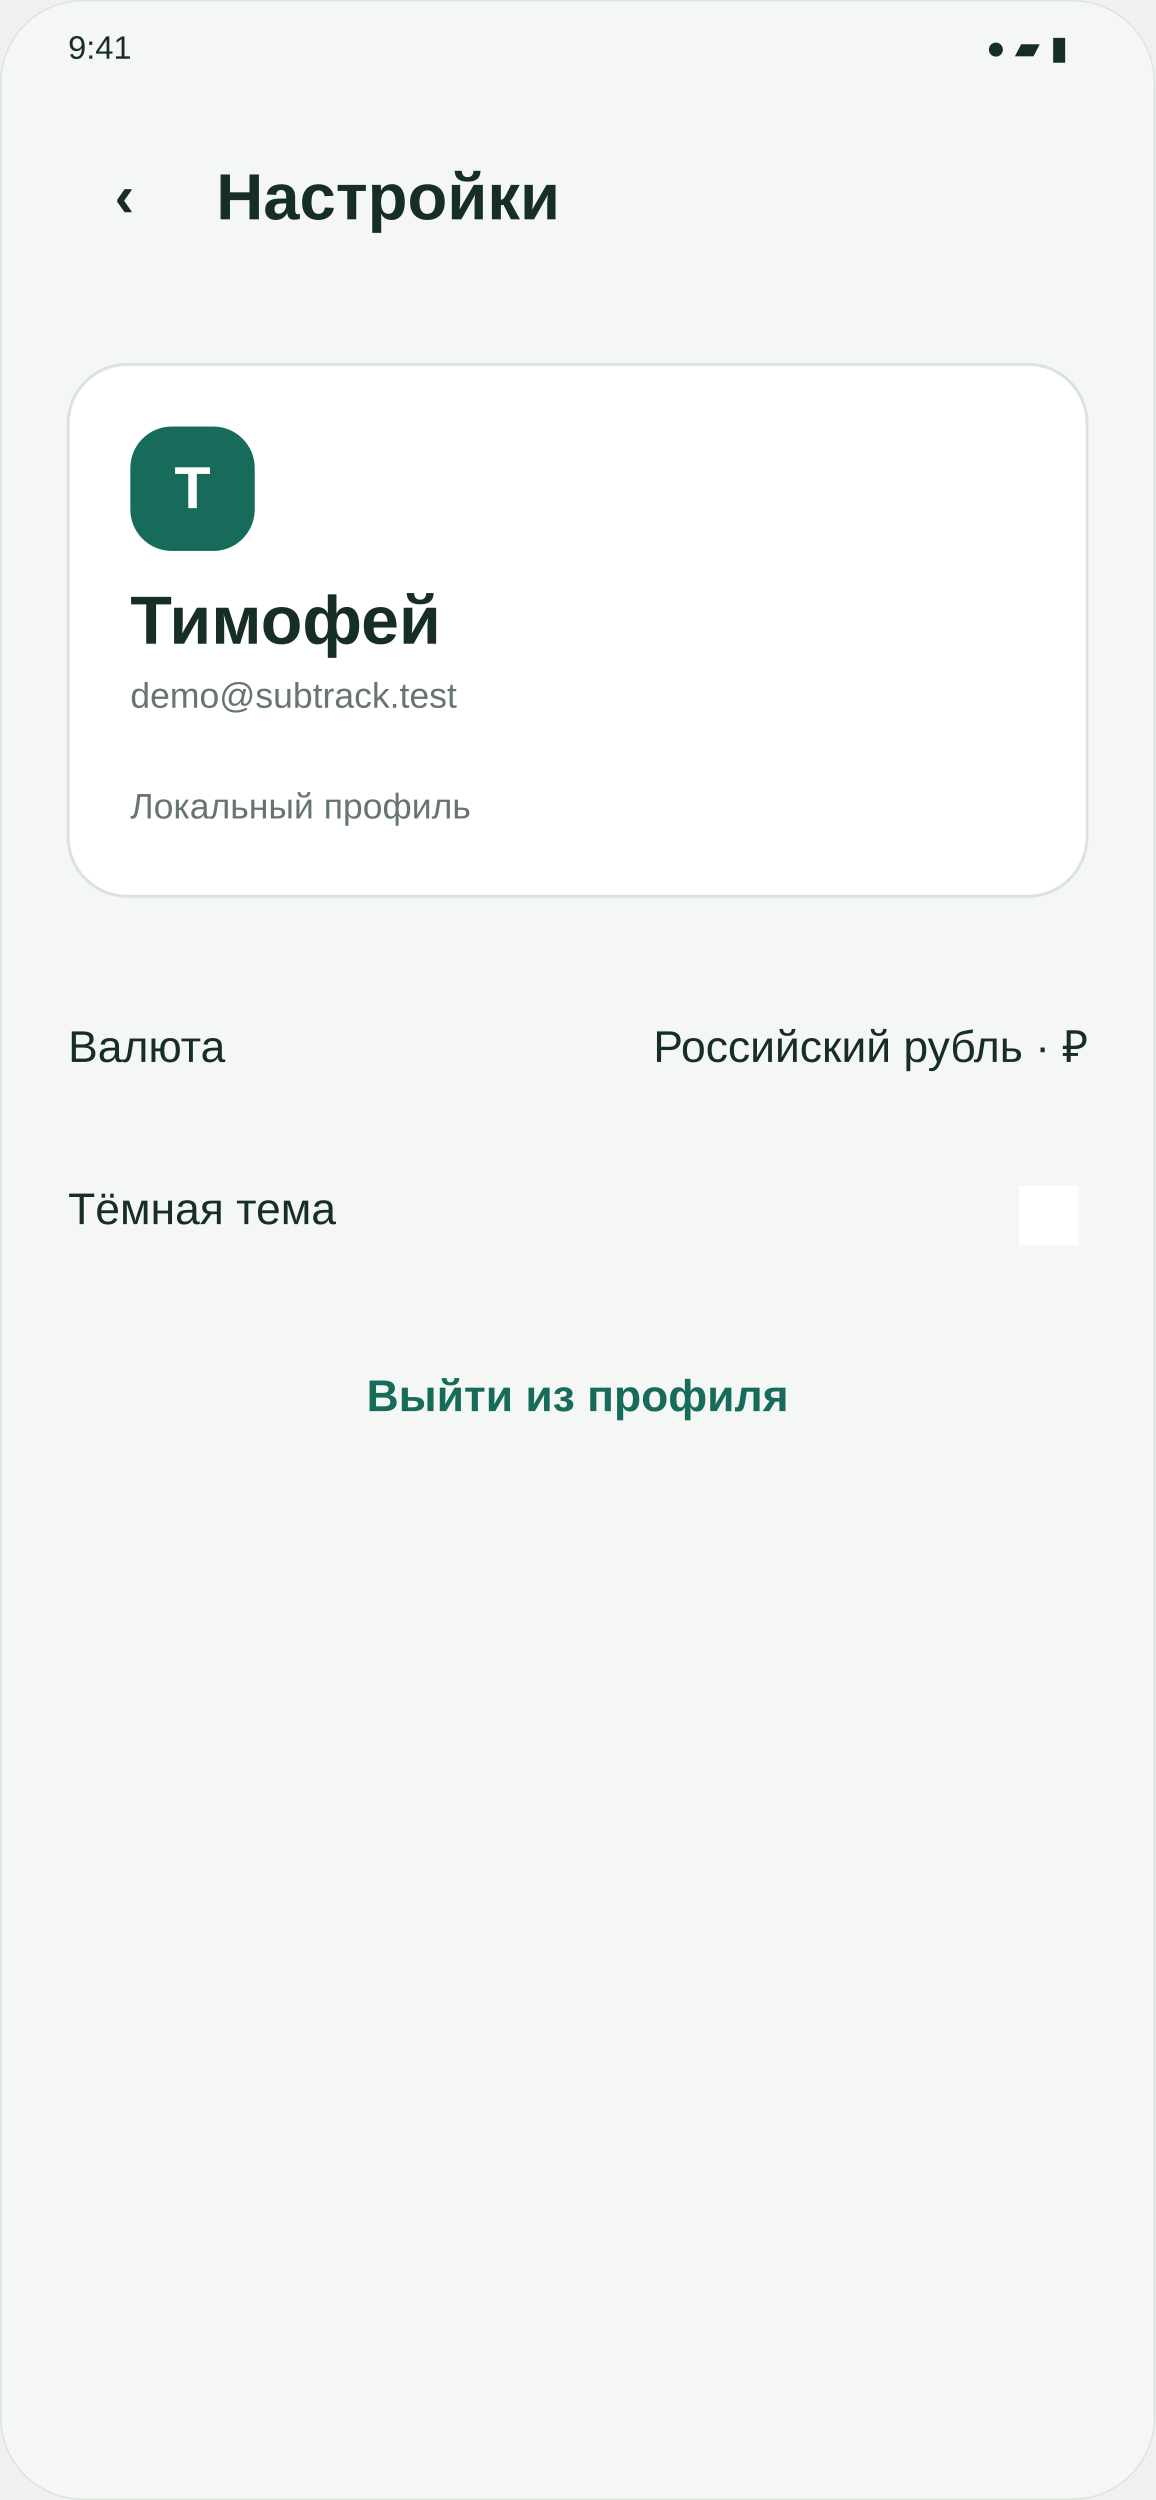
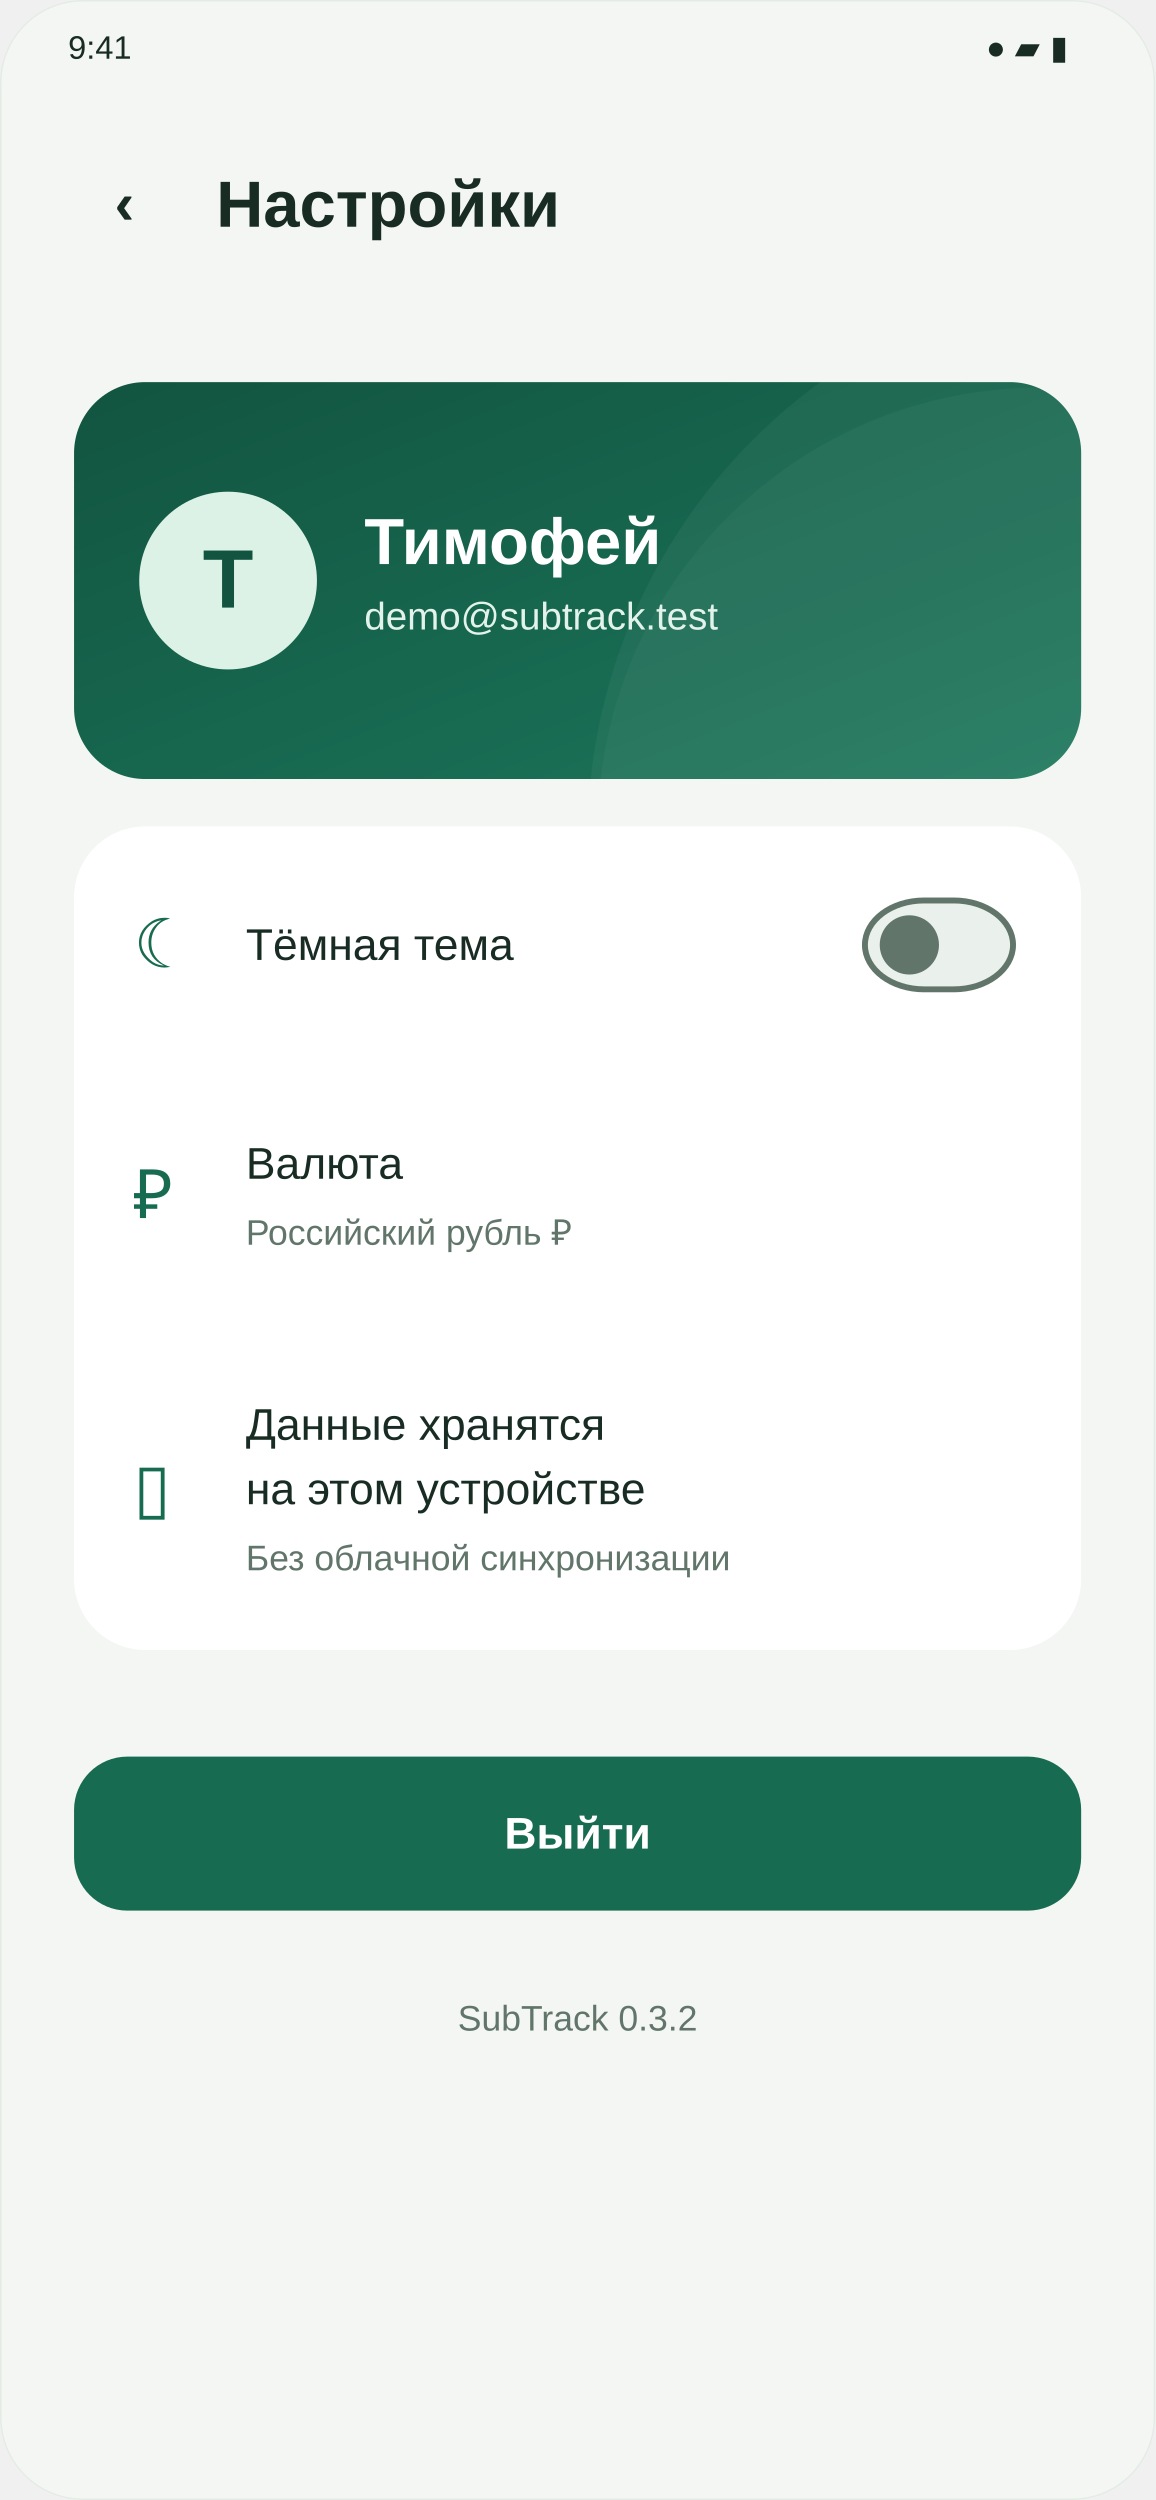
<svg xmlns="http://www.w3.org/2000/svg" width="390" height="844" viewBox="0 0 390 844">
  <defs>
+     <linearGradient id="greenHeader" x2="1" y2="1">
+       <stop stop-color="#125440" />
+       <stop offset="1" stop-color="#1b775b" />
+     </linearGradient>
    <clipPath id="mainclip">
-       <rect x="0" y="101" width="390" height="742" />
+       <rect x="0" y="105" width="390" height="738" />
    </clipPath>
    <clipPath id="screen">
      <rect width="390" height="844" rx="28" />
    </clipPath>
  </defs>
  <g clip-path="url(#screen)">
-     <rect x="0" y="0" width="390" height="844" rx="28" fill="rgb(245, 247, 244)" stroke="rgb(219, 227, 221)" stroke-width="1" />
-     <text x="23" y="19.84" font-family="Arial" font-size="11" font-weight="400" fill="rgb(23, 45, 40)">9:41</text>
-     <text x="332.89" y="19.84" font-family="Arial" font-size="11" font-weight="400" fill="rgb(23, 45, 40)">● ▰ ▮</text>
-     <text x="38.66" y="73.04" font-family="Arial" font-size="20" font-weight="700" fill="rgb(23, 45, 40)">‹</text>
-     <text x="73" y="74.05" font-family="Arial" font-size="22" font-weight="700" fill="rgb(23, 45, 40)">Настройки</text>
+     <rect x="0" y="0" width="390" height="844" rx="28" fill="rgb(243, 246, 243)" stroke="rgb(228, 235, 229)" stroke-width="1" />
+     <text x="23" y="19.84" font-family="Arial" font-size="11" font-weight="400" fill="rgb(24, 44, 35)">9:41</text>
+     <text x="332.89" y="19.84" font-family="Arial" font-size="11" font-weight="400" fill="rgb(24, 44, 35)">● ▰ ▮</text>
+     <text x="38.66" y="75.54" font-family="Arial" font-size="20" font-weight="700" fill="rgb(24, 44, 35)">‹</text>
+     <text x="73" y="76.55" font-family="Arial" font-size="22" font-weight="700" fill="rgb(24, 44, 35)">Настройки</text>
    <g clip-path="url(#mainclip)">
-       <rect x="23" y="123" width="344" height="179.58" rx="20" fill="rgb(255, 255, 255)" stroke="rgb(219, 227, 221)" stroke-width="1" />
-       <rect x="44" y="144" width="42" height="42" rx="14" fill="rgb(23, 107, 91)" stroke="none" stroke-width="0" />
-       <text x="58.89" y="171.54" font-family="Arial" font-size="20" font-weight="700" fill="rgb(255, 255, 255)">Т</text>
-       <text x="44" y="217.32" font-family="Arial" font-size="23" font-weight="700" fill="rgb(23, 45, 40)">Тимофей</text>
-       <text x="44" y="238.92" font-family="Arial" font-size="12" font-weight="400" fill="rgb(102, 117, 111)">demo@subtrack.test</text>
-       <text x="44" y="276.31" font-family="Arial" font-size="12" font-weight="400" fill="rgb(102, 117, 111)">Локальный профиль</text>
-       <text x="23" y="358.52" font-family="Arial" font-size="15" font-weight="400" fill="rgb(23, 45, 40)">Валюта</text>
-       <text x="220.56" y="358.52" font-family="Arial" font-size="15" font-weight="400" fill="rgb(23, 45, 40)">Российский рубль · ₽</text>
-       <text x="23" y="413.27" font-family="Arial" font-size="15" font-weight="400" fill="rgb(23, 45, 40)">Тёмная тема</text>
-       <rect x="344" y="400.33" width="20" height="20" rx="0" fill="rgb(255, 255, 255)" stroke="none" stroke-width="0" />
-       <text x="123.77" y="476.39" font-family="Arial" font-size="15" font-weight="700" fill="rgb(23, 107, 91)">Выйти из профиля</text>
+       <defs>
+         <clipPath id="header6">
+           <rect x="25" y="129" width="340" height="134" rx="24" />
+         </clipPath>
+       </defs>
+       <g clip-path="url(#header6)">
+         <rect x="25" y="129" width="340" height="134" fill="url(#greenHeader)" />
+         <circle cx="388.8" cy="283.1" r="190.4" fill="#fff" opacity=".045" />
+         <circle cx="351.4" cy="280.42" r="149.6" fill="#fff" opacity=".035" />
+       </g>
+       <rect x="47" y="166" width="60" height="60" rx="50" fill="rgb(221, 242, 230)" stroke="none" stroke-width="0" />
+       <text x="68.44" y="205.12" font-family="Arial" font-size="28" font-weight="700" fill="rgb(18, 84, 64)">Т</text>
+       <text x="123" y="190.42" font-family="Arial" font-size="22" font-weight="700" fill="rgb(255, 255, 255)">Тимофей</text>
+       <text x="123" y="212.52" font-family="Arial" font-size="13" font-weight="400" fill="rgb(227, 243, 235)">demo@subtrack.test</text>
+       <rect x="25" y="279" width="340" height="278.03" rx="24" fill="rgb(255, 255, 255)" stroke="none" stroke-width="0" />
+       <text x="45" y="326.65" font-family="Arial" font-size="23" font-weight="400" fill="rgb(23, 107, 80)">☾</text>
+       <text x="83" y="324.07" font-family="Arial" font-size="15" font-weight="400" fill="rgb(24, 44, 35)">Тёмная тема</text>
+       <rect x="292" y="304" width="50" height="30" rx="20" fill="rgb(234, 240, 235)" stroke="rgb(97, 117, 106)" stroke-width="2" />
+       <circle cx="307" cy="319" r="10" fill="rgb(97, 117, 106)" />
+       <text x="45" y="411.21" font-family="Arial" font-size="23" font-weight="400" fill="rgb(23, 107, 80)">₽</text>
+       <text x="83" y="397.94" font-family="Arial" font-size="15" font-weight="400" fill="rgb(24, 44, 35)">Валюта</text>
+       <text x="83" y="420.23" font-family="Arial" font-size="12" font-weight="400" fill="rgb(97, 117, 106)">Российский рубль ₽</text>
+       <text x="45" y="510.23" font-family="Arial" font-size="23" font-weight="400" fill="rgb(23, 107, 80)">▯</text>
+       <text x="83" y="486.08" font-family="Arial" font-size="15" font-weight="400" fill="rgb(24, 44, 35)">Данные хранятся</text>
+       <text x="83" y="507.83" font-family="Arial" font-size="15" font-weight="400" fill="rgb(24, 44, 35)">на этом устройстве</text>
+       <text x="83" y="530.12" font-family="Arial" font-size="12" font-weight="400" fill="rgb(97, 117, 106)">Без облачной синхронизации</text>
+       <rect x="25" y="593.03" width="340" height="52" rx="18" fill="rgb(23, 107, 80)" stroke="none" stroke-width="0" />
+       <text x="170.28" y="624.1" font-family="Arial" font-size="15" font-weight="700" fill="rgb(255, 255, 255)">Выйти</text>
+       <text x="154.53" y="685.51" font-family="Arial" font-size="12" font-weight="400" fill="rgb(97, 117, 106)">SubTrack 0.3.2</text>
    </g>
  </g>
</svg>
